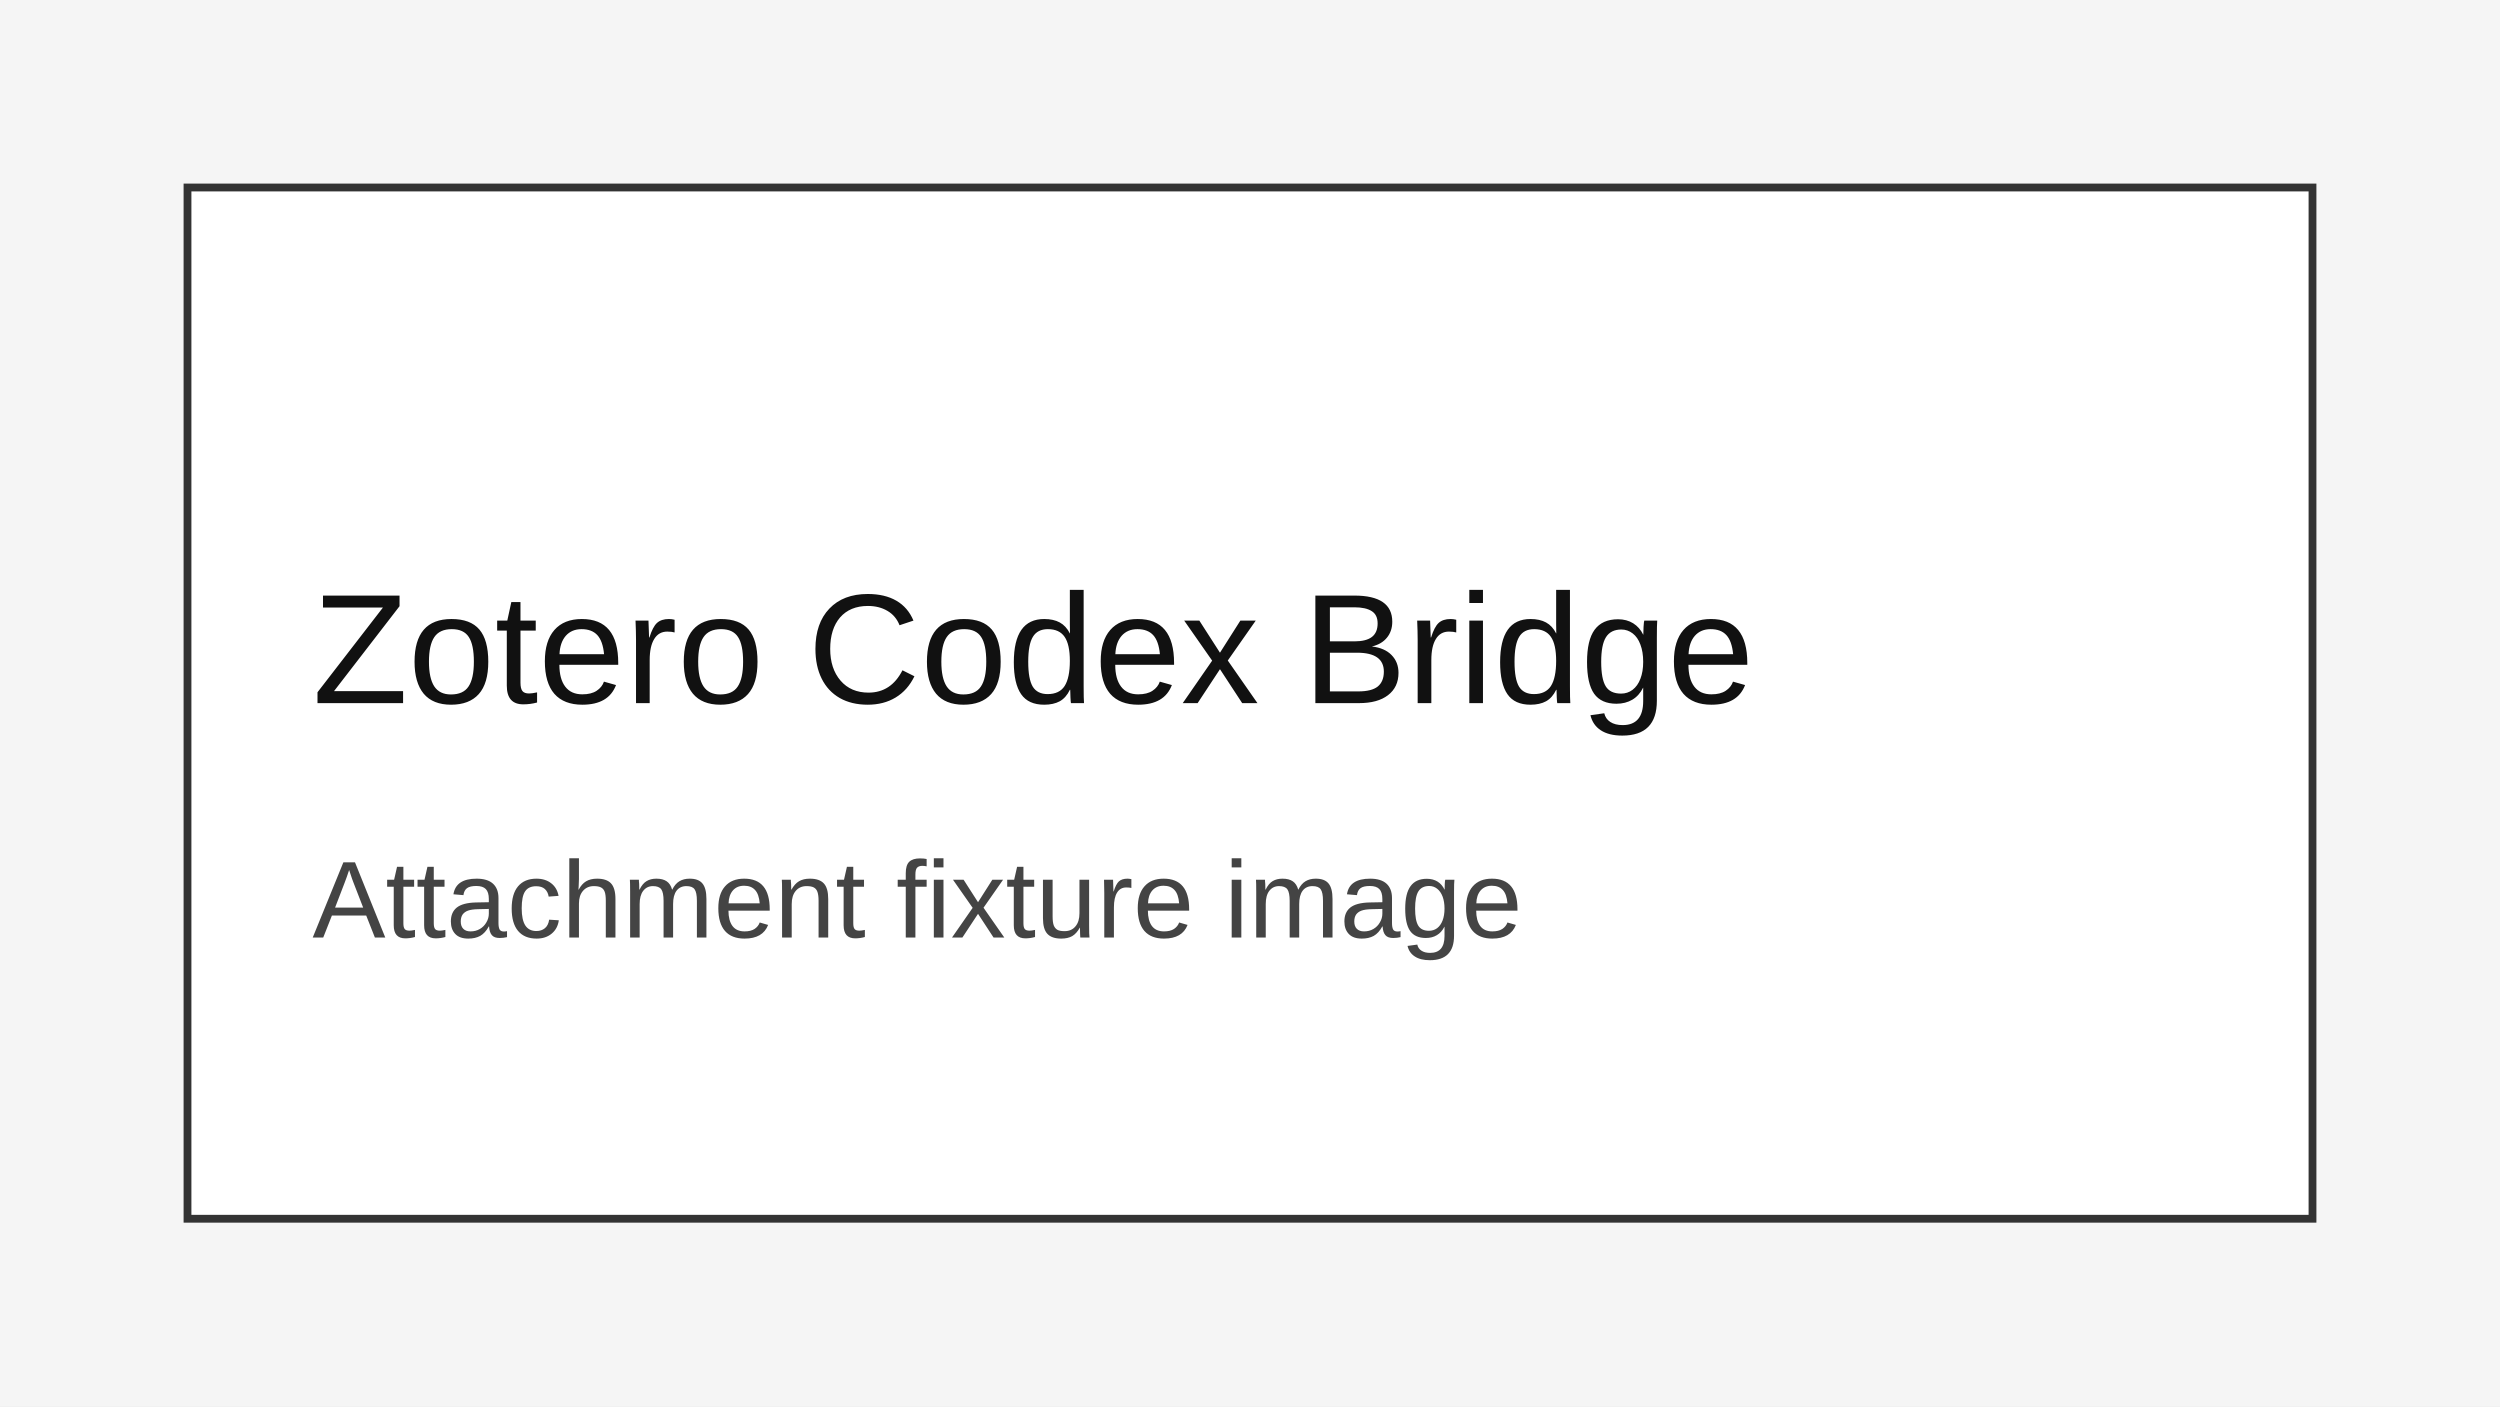
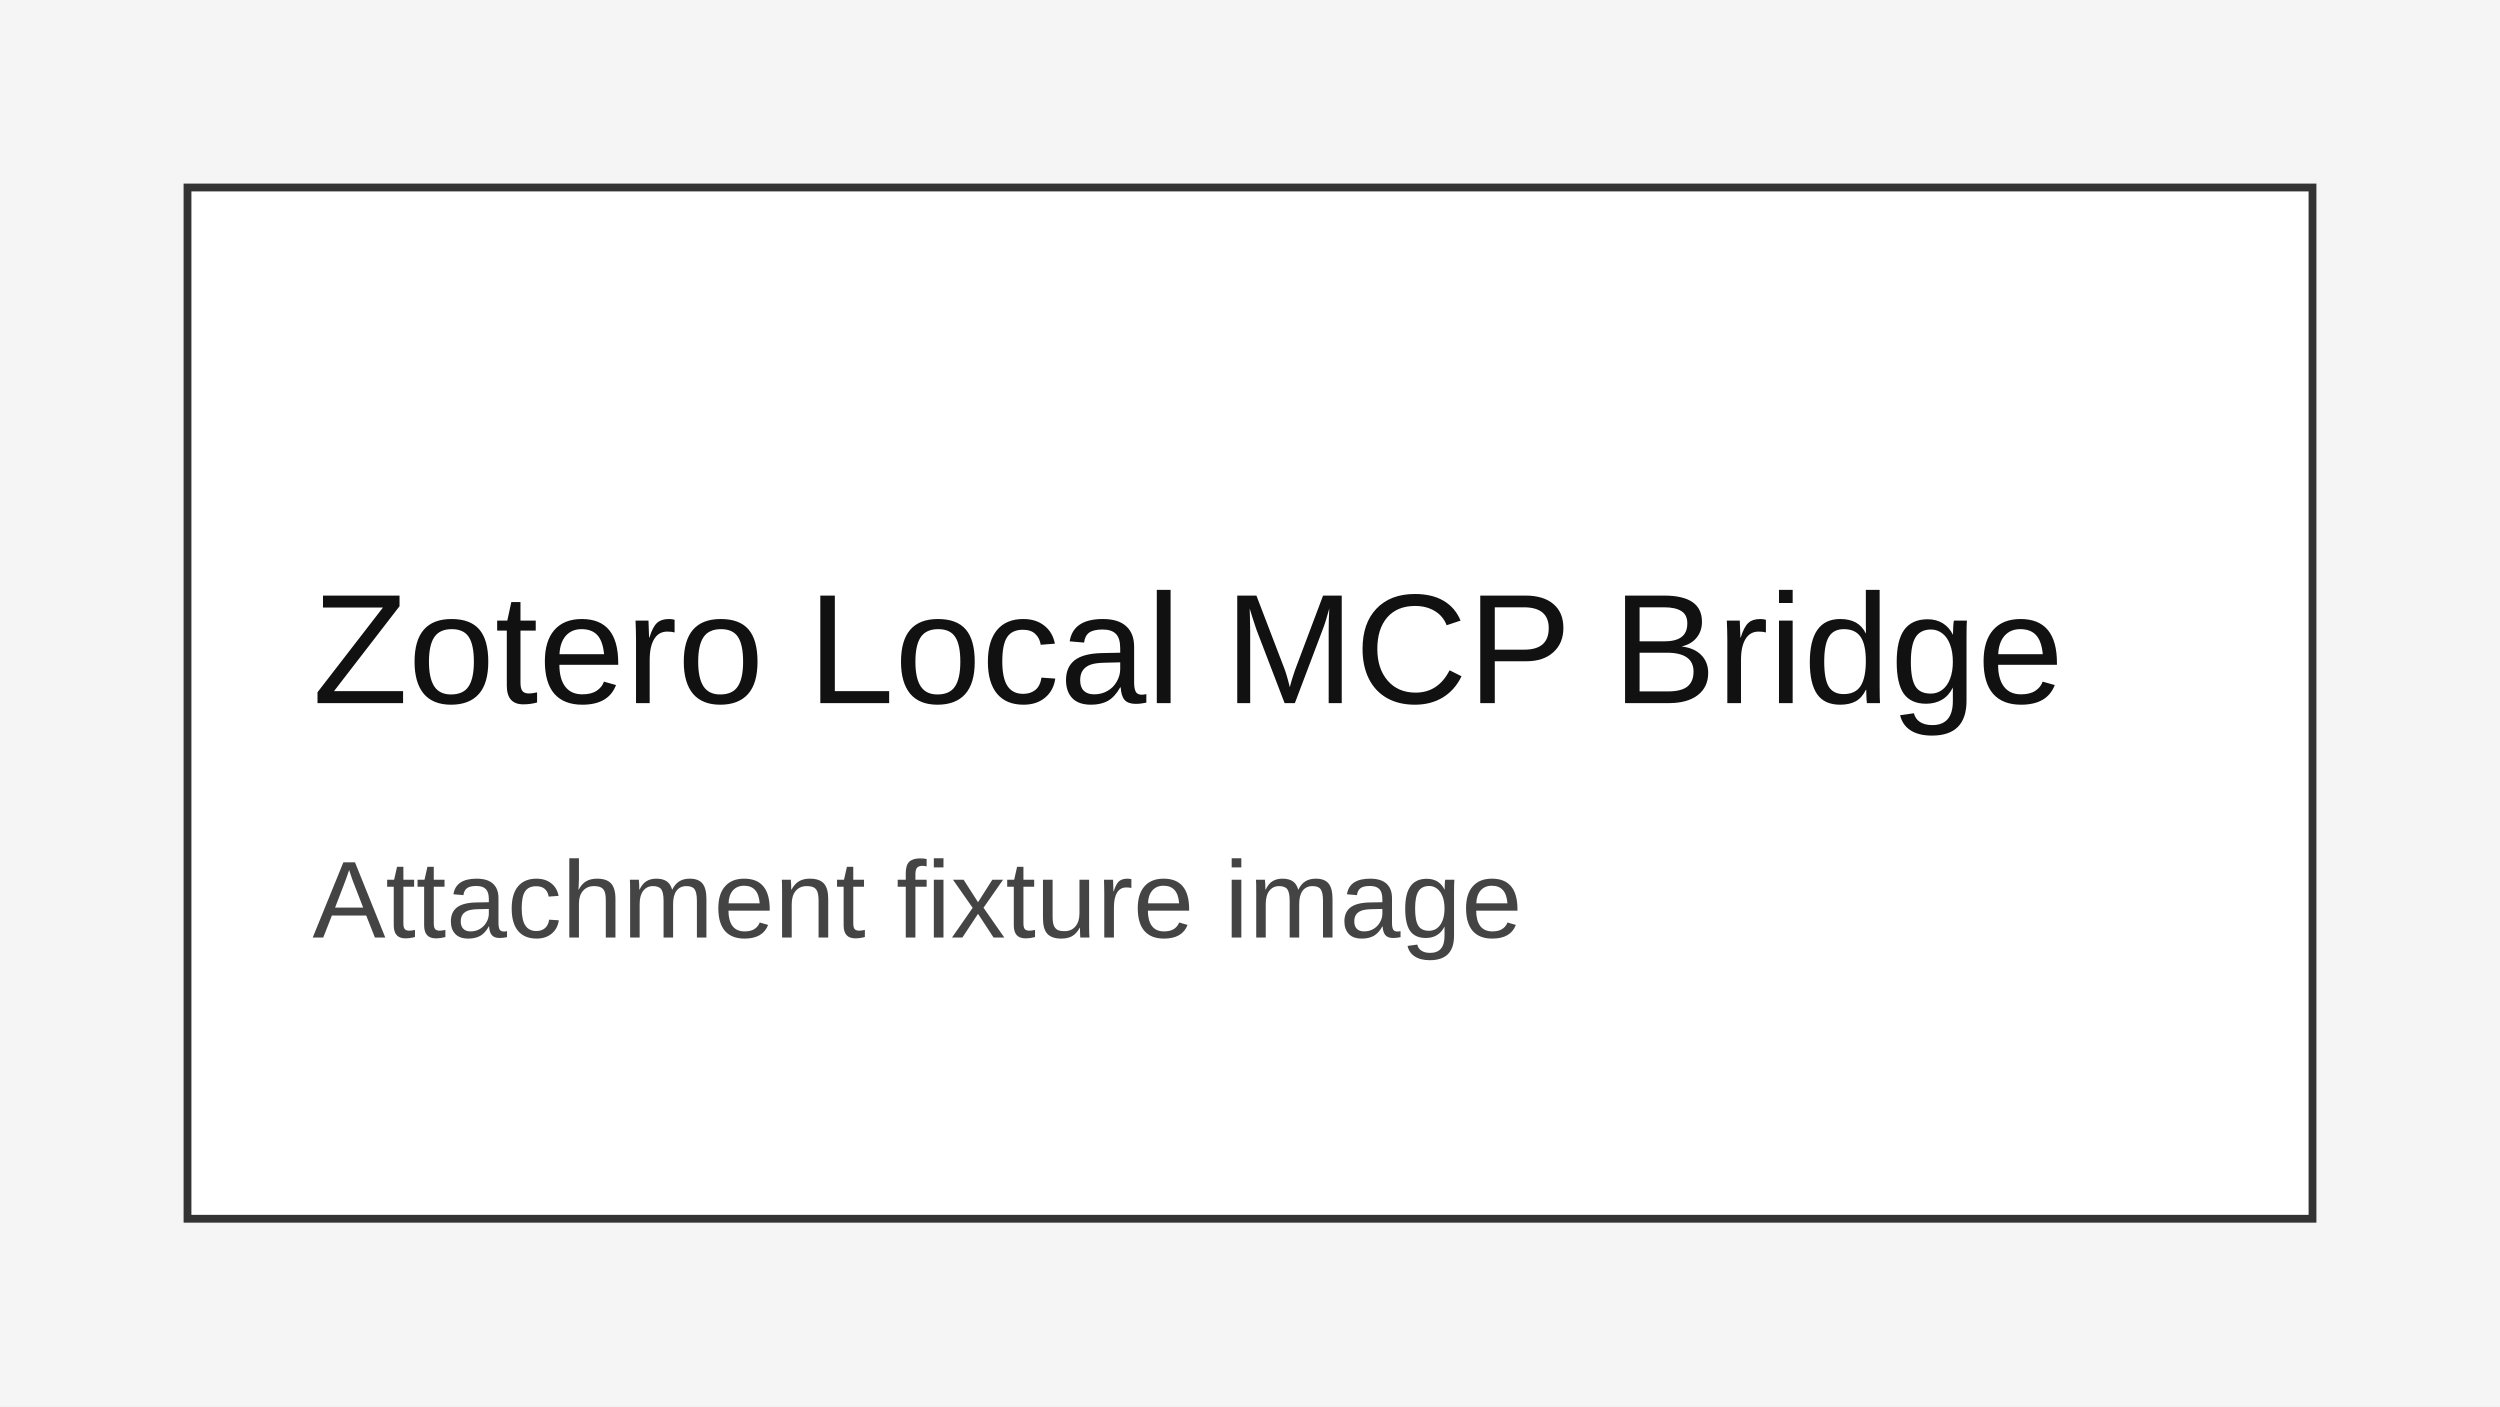
- <svg xmlns="http://www.w3.org/2000/svg" width="320" height="180" viewBox="0 0 320 180" role="img" aria-label="Zotero Codex Bridge fixture image">
+ <svg xmlns="http://www.w3.org/2000/svg" width="320" height="180" viewBox="0 0 320 180" role="img" aria-label="Zotero Local MCP Bridge fixture image">
  <rect width="320" height="180" fill="#f5f5f5" />
  <rect x="24" y="24" width="272" height="132" fill="#ffffff" stroke="#333333" />
-   <text x="40" y="90" font-family="Arial, sans-serif" font-size="20" fill="#111111">Zotero Codex Bridge</text>
+   <text x="40" y="90" font-family="Arial, sans-serif" font-size="20" fill="#111111">Zotero Local MCP Bridge</text>
  <text x="40" y="120" font-family="Arial, sans-serif" font-size="14" fill="#444444">Attachment fixture image</text>
</svg>
